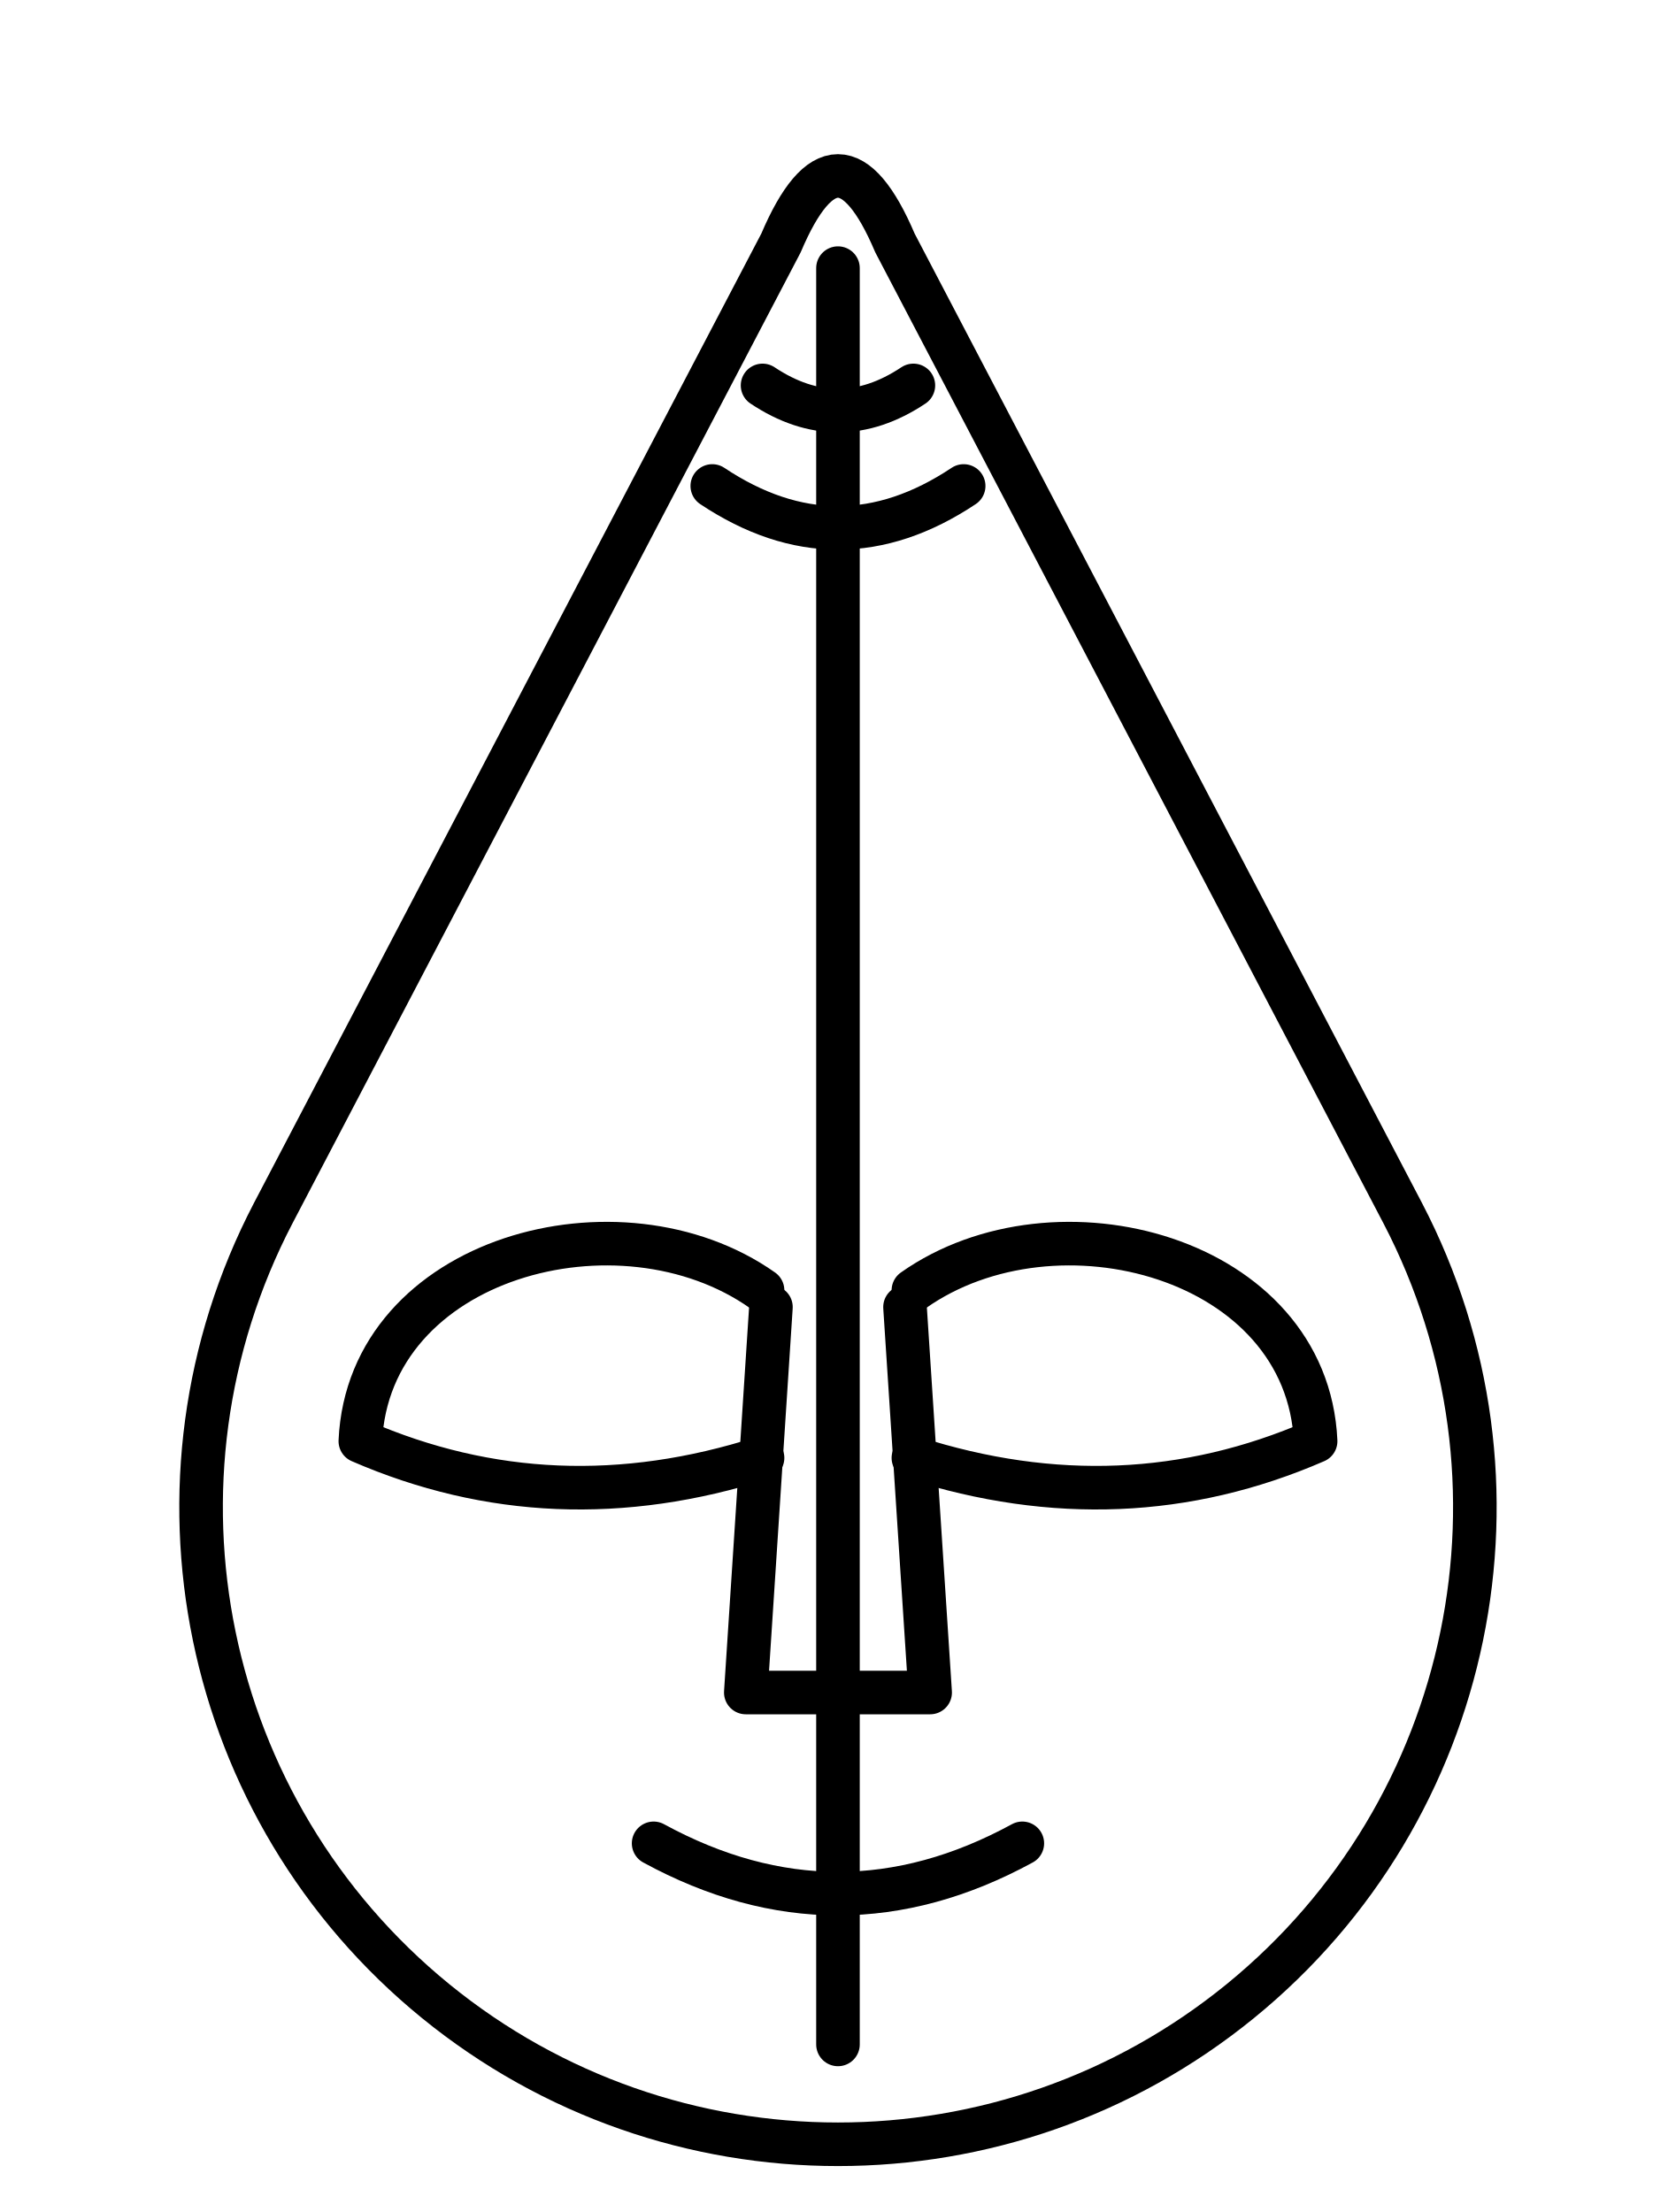
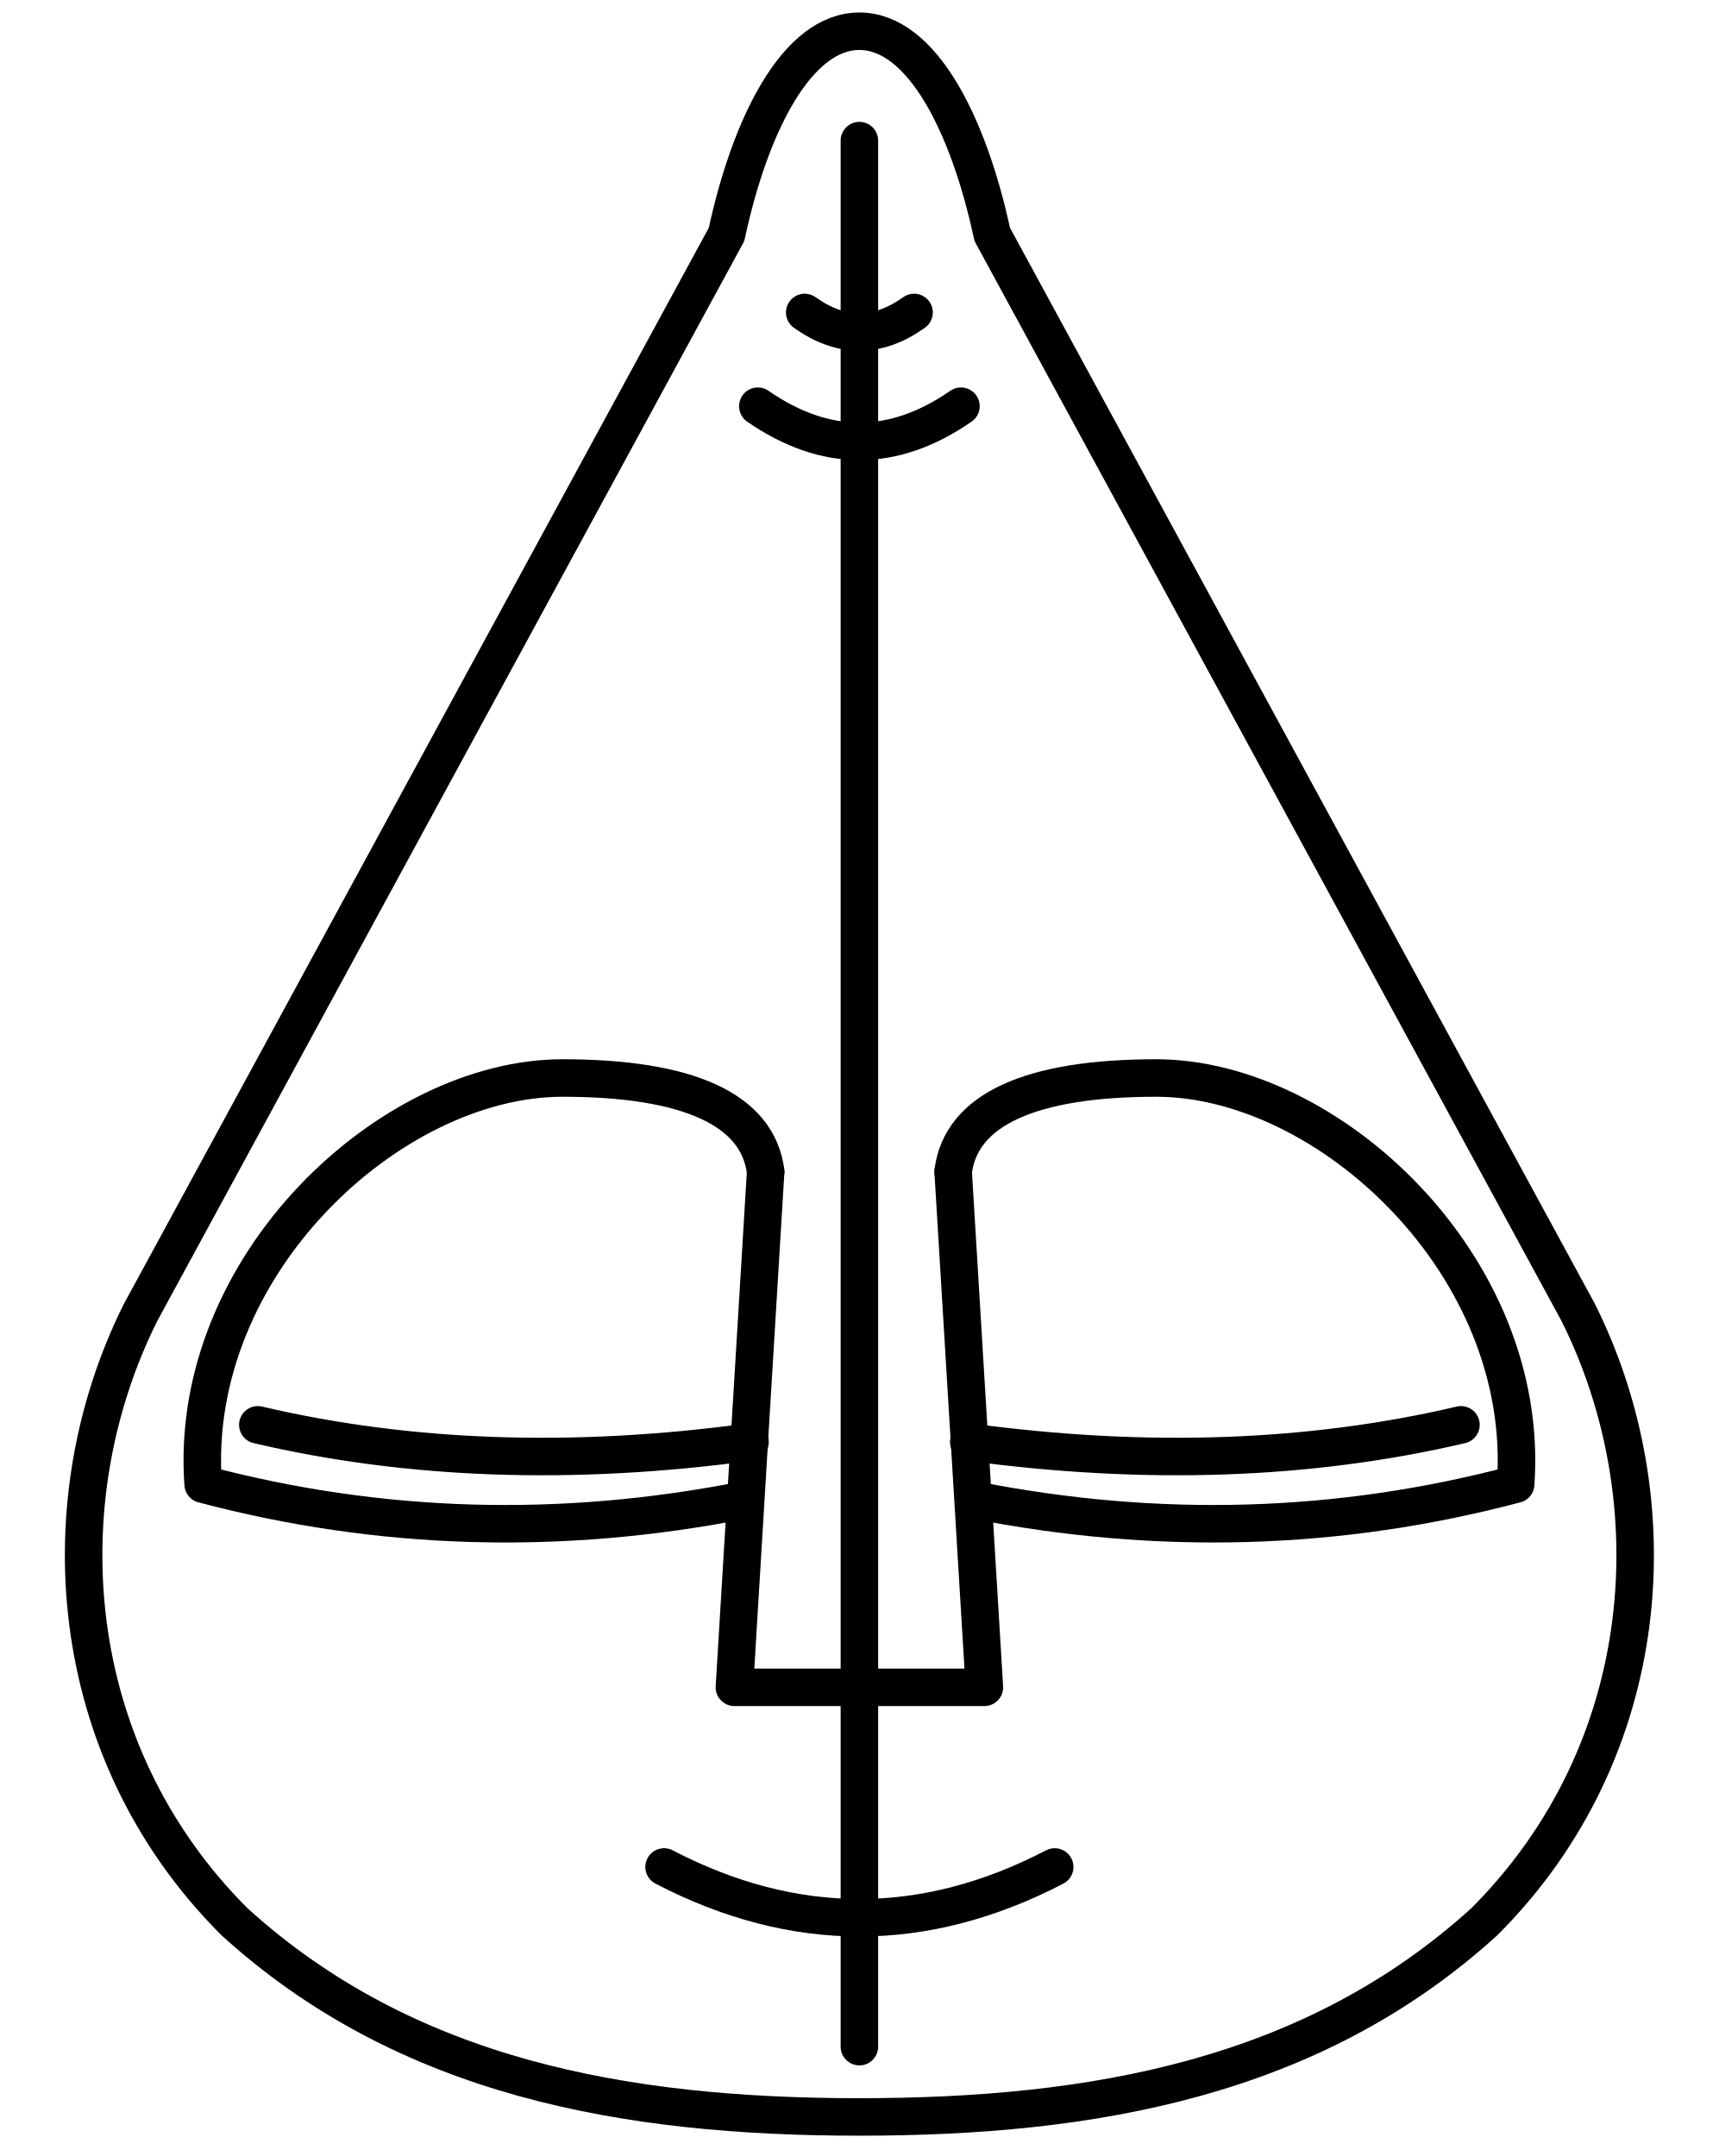
- <svg xmlns="http://www.w3.org/2000/svg" viewBox="0 0 100 132" fill="none" stroke="currentColor" stroke-width="2.6" stroke-linecap="round" stroke-linejoin="round">
-   <path d="M46.6 14.5Q50 6.5 53.4 14.5L83.7 72.4A38 38 0 1 1 16.3 72.4Z" />
-   <path d="M50 16V101M50 101V122" />
-   <path d="M45.5 23Q50 26 54.5 23M42.5 29Q50 34 57.5 29" />
-   <path d="M21.5 86C22 75 37 71 45.5 77M21.5 86Q33 91 45.5 87" />
-   <path d="M78.5 86C78 75 63 71 54.5 77M78.5 86Q67 91 54.5 87" />
-   <path d="M46 78L44.5 101H55.5L54 78" />
-   <path d="M39 110Q50 116 61 110" />
+ <svg xmlns="http://www.w3.org/2000/svg" viewBox="0 0 110 138" fill="none" stroke="currentColor" stroke-width="2.4" stroke-linecap="round" stroke-linejoin="round">
+   <path d="M55 2C59 2 62 8 63.5 15L101 84C107 96 106 112 95 123C84 133 70 135.5 55 135.5C40 135.5 26 133 15 123C4 112 3 96 9 84L46.5 15C48 8 51 2 55 2Z" />
+   <path d="M55 9V131" />
+   <path d="M51.5 20Q55 22.5 58.5 20M48.5 26Q55 30.5 61.5 26" />
+   <path d="M13 95C12 81 25 69 36 69C44 69 48.5 71 49 75M13 95Q30 99.5 47.7 96M16.5 91.2Q31 94.6 48 92.3" />
+   <path d="M97 95C98 81 85 69 74 69C66 69 61.5 71 61 75M97 95Q80 99.5 62.3 96M93.5 91.2Q79 94.6 62 92.3" />
+   <path d="M49 75L47 108H63L61 75" />
+   <path d="M42.5 119.5Q55 126 67.5 119.5" />
</svg>
